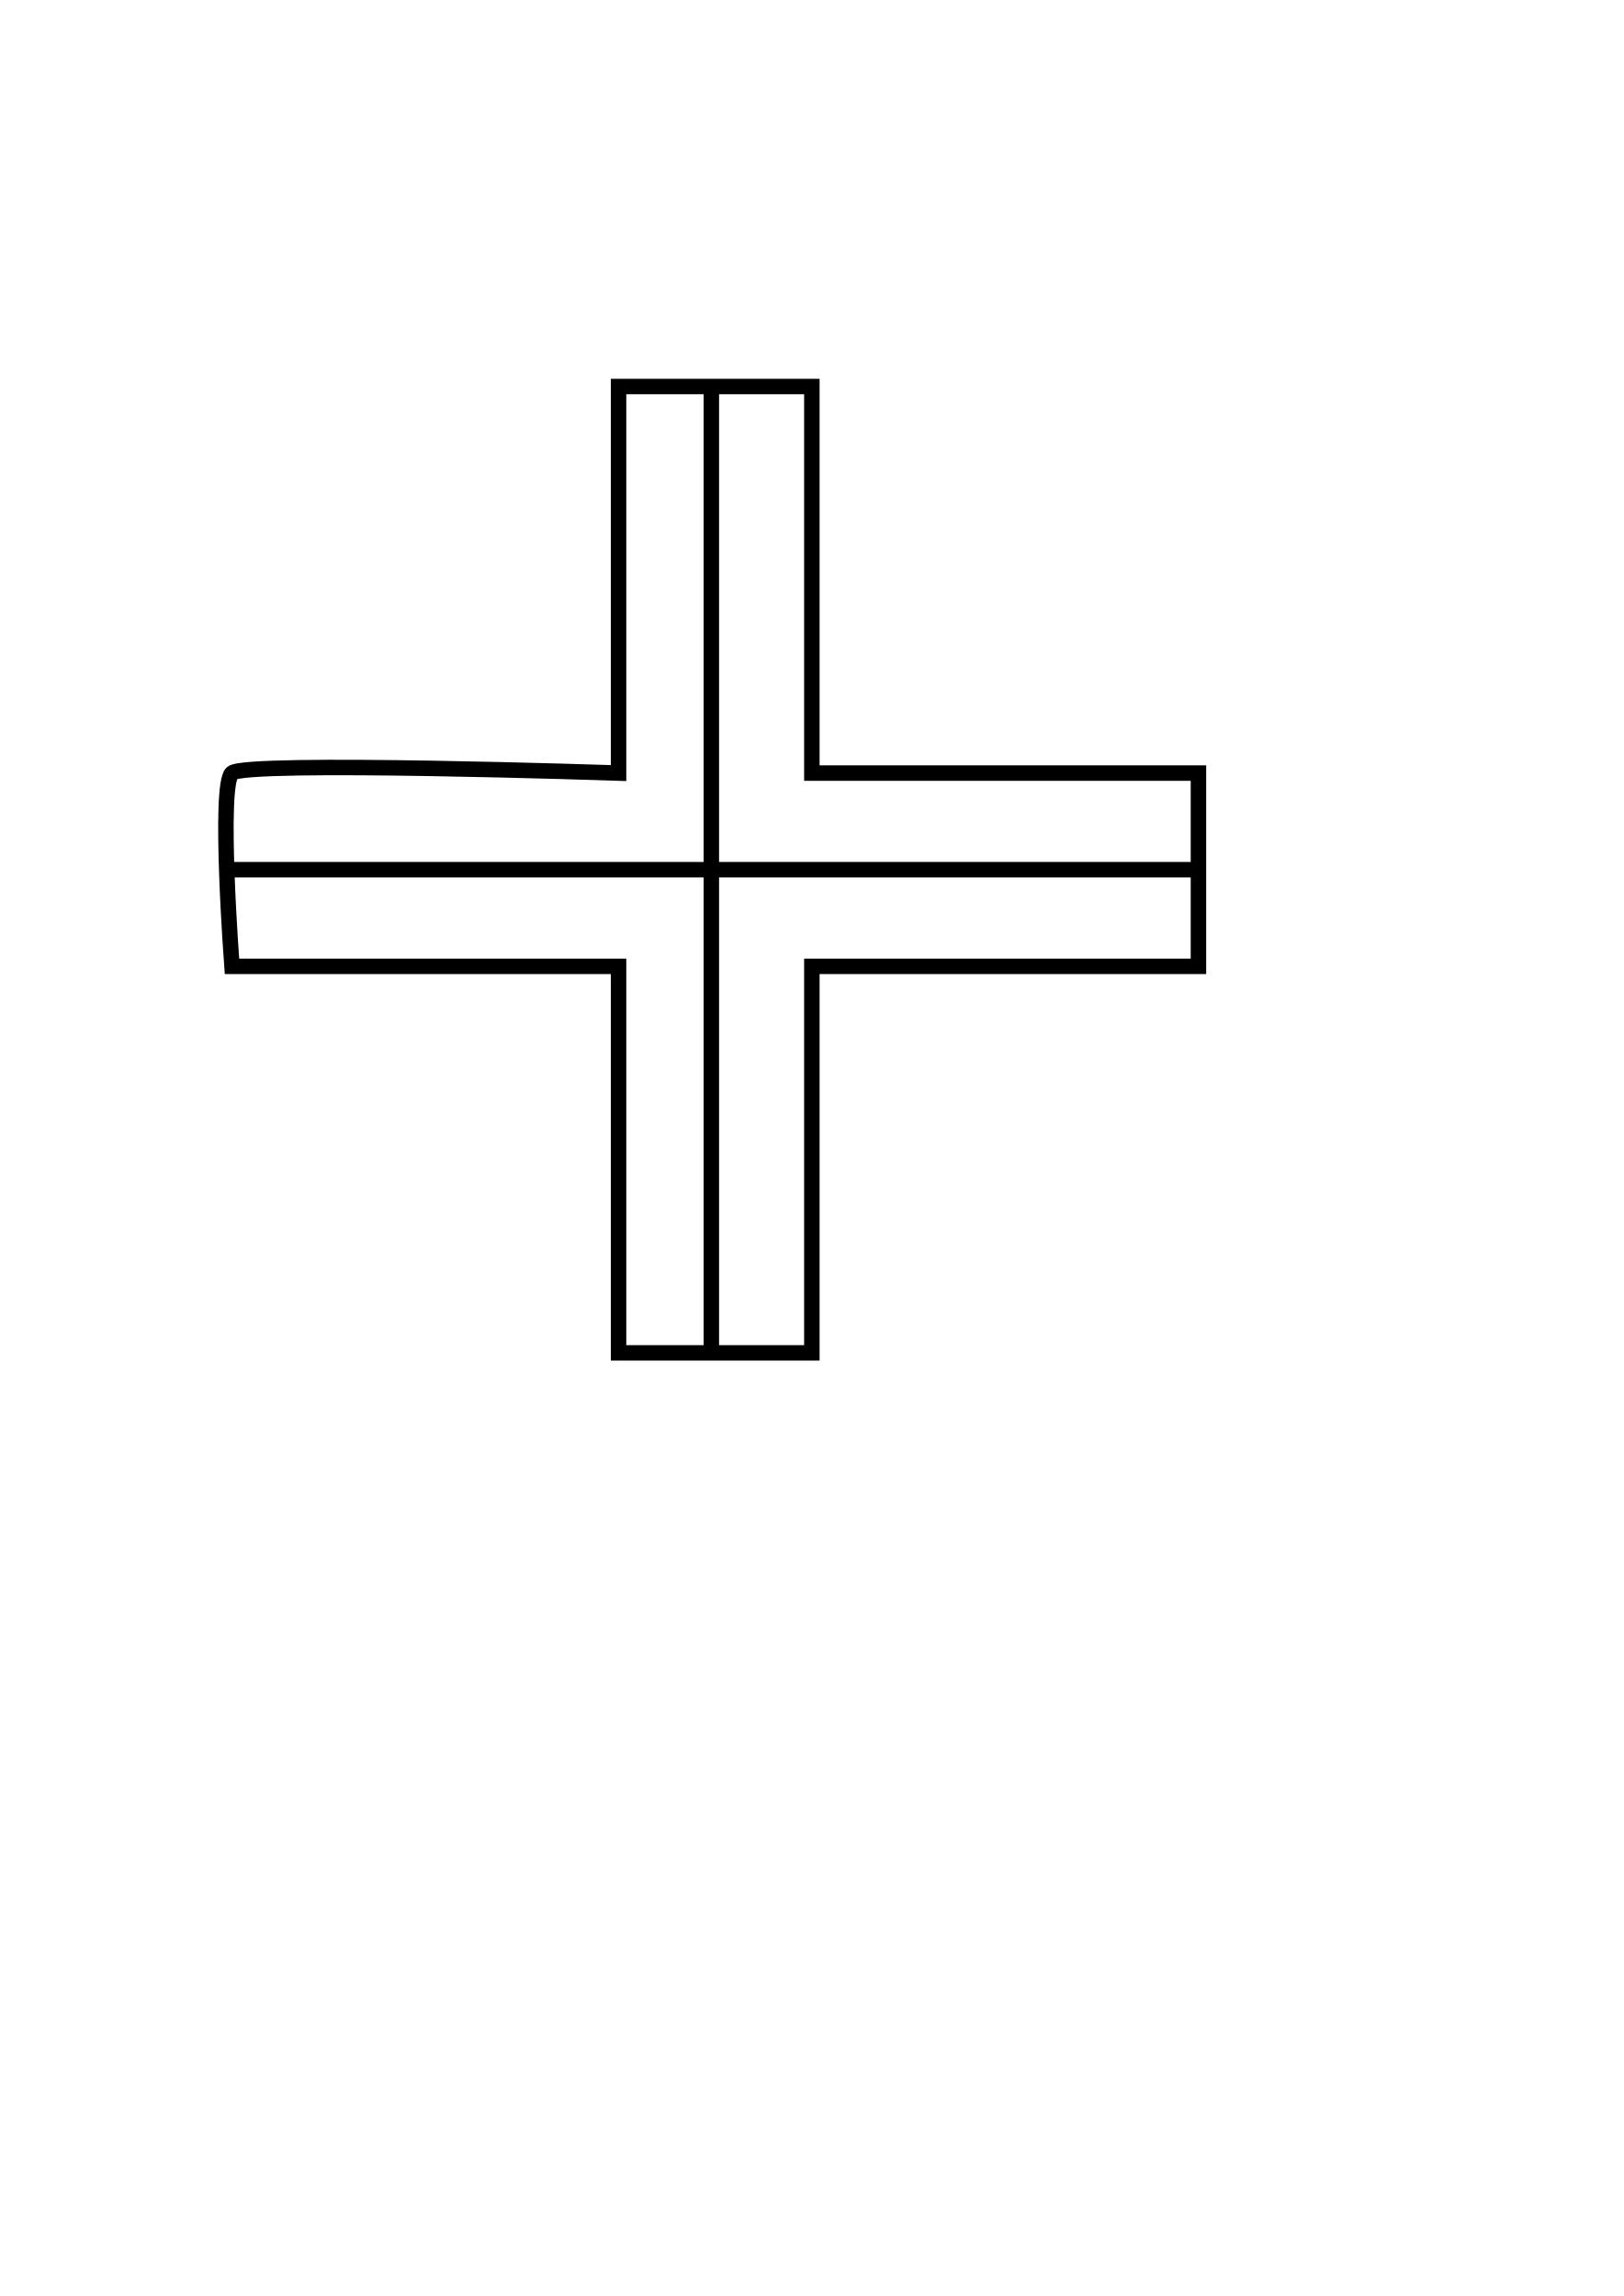
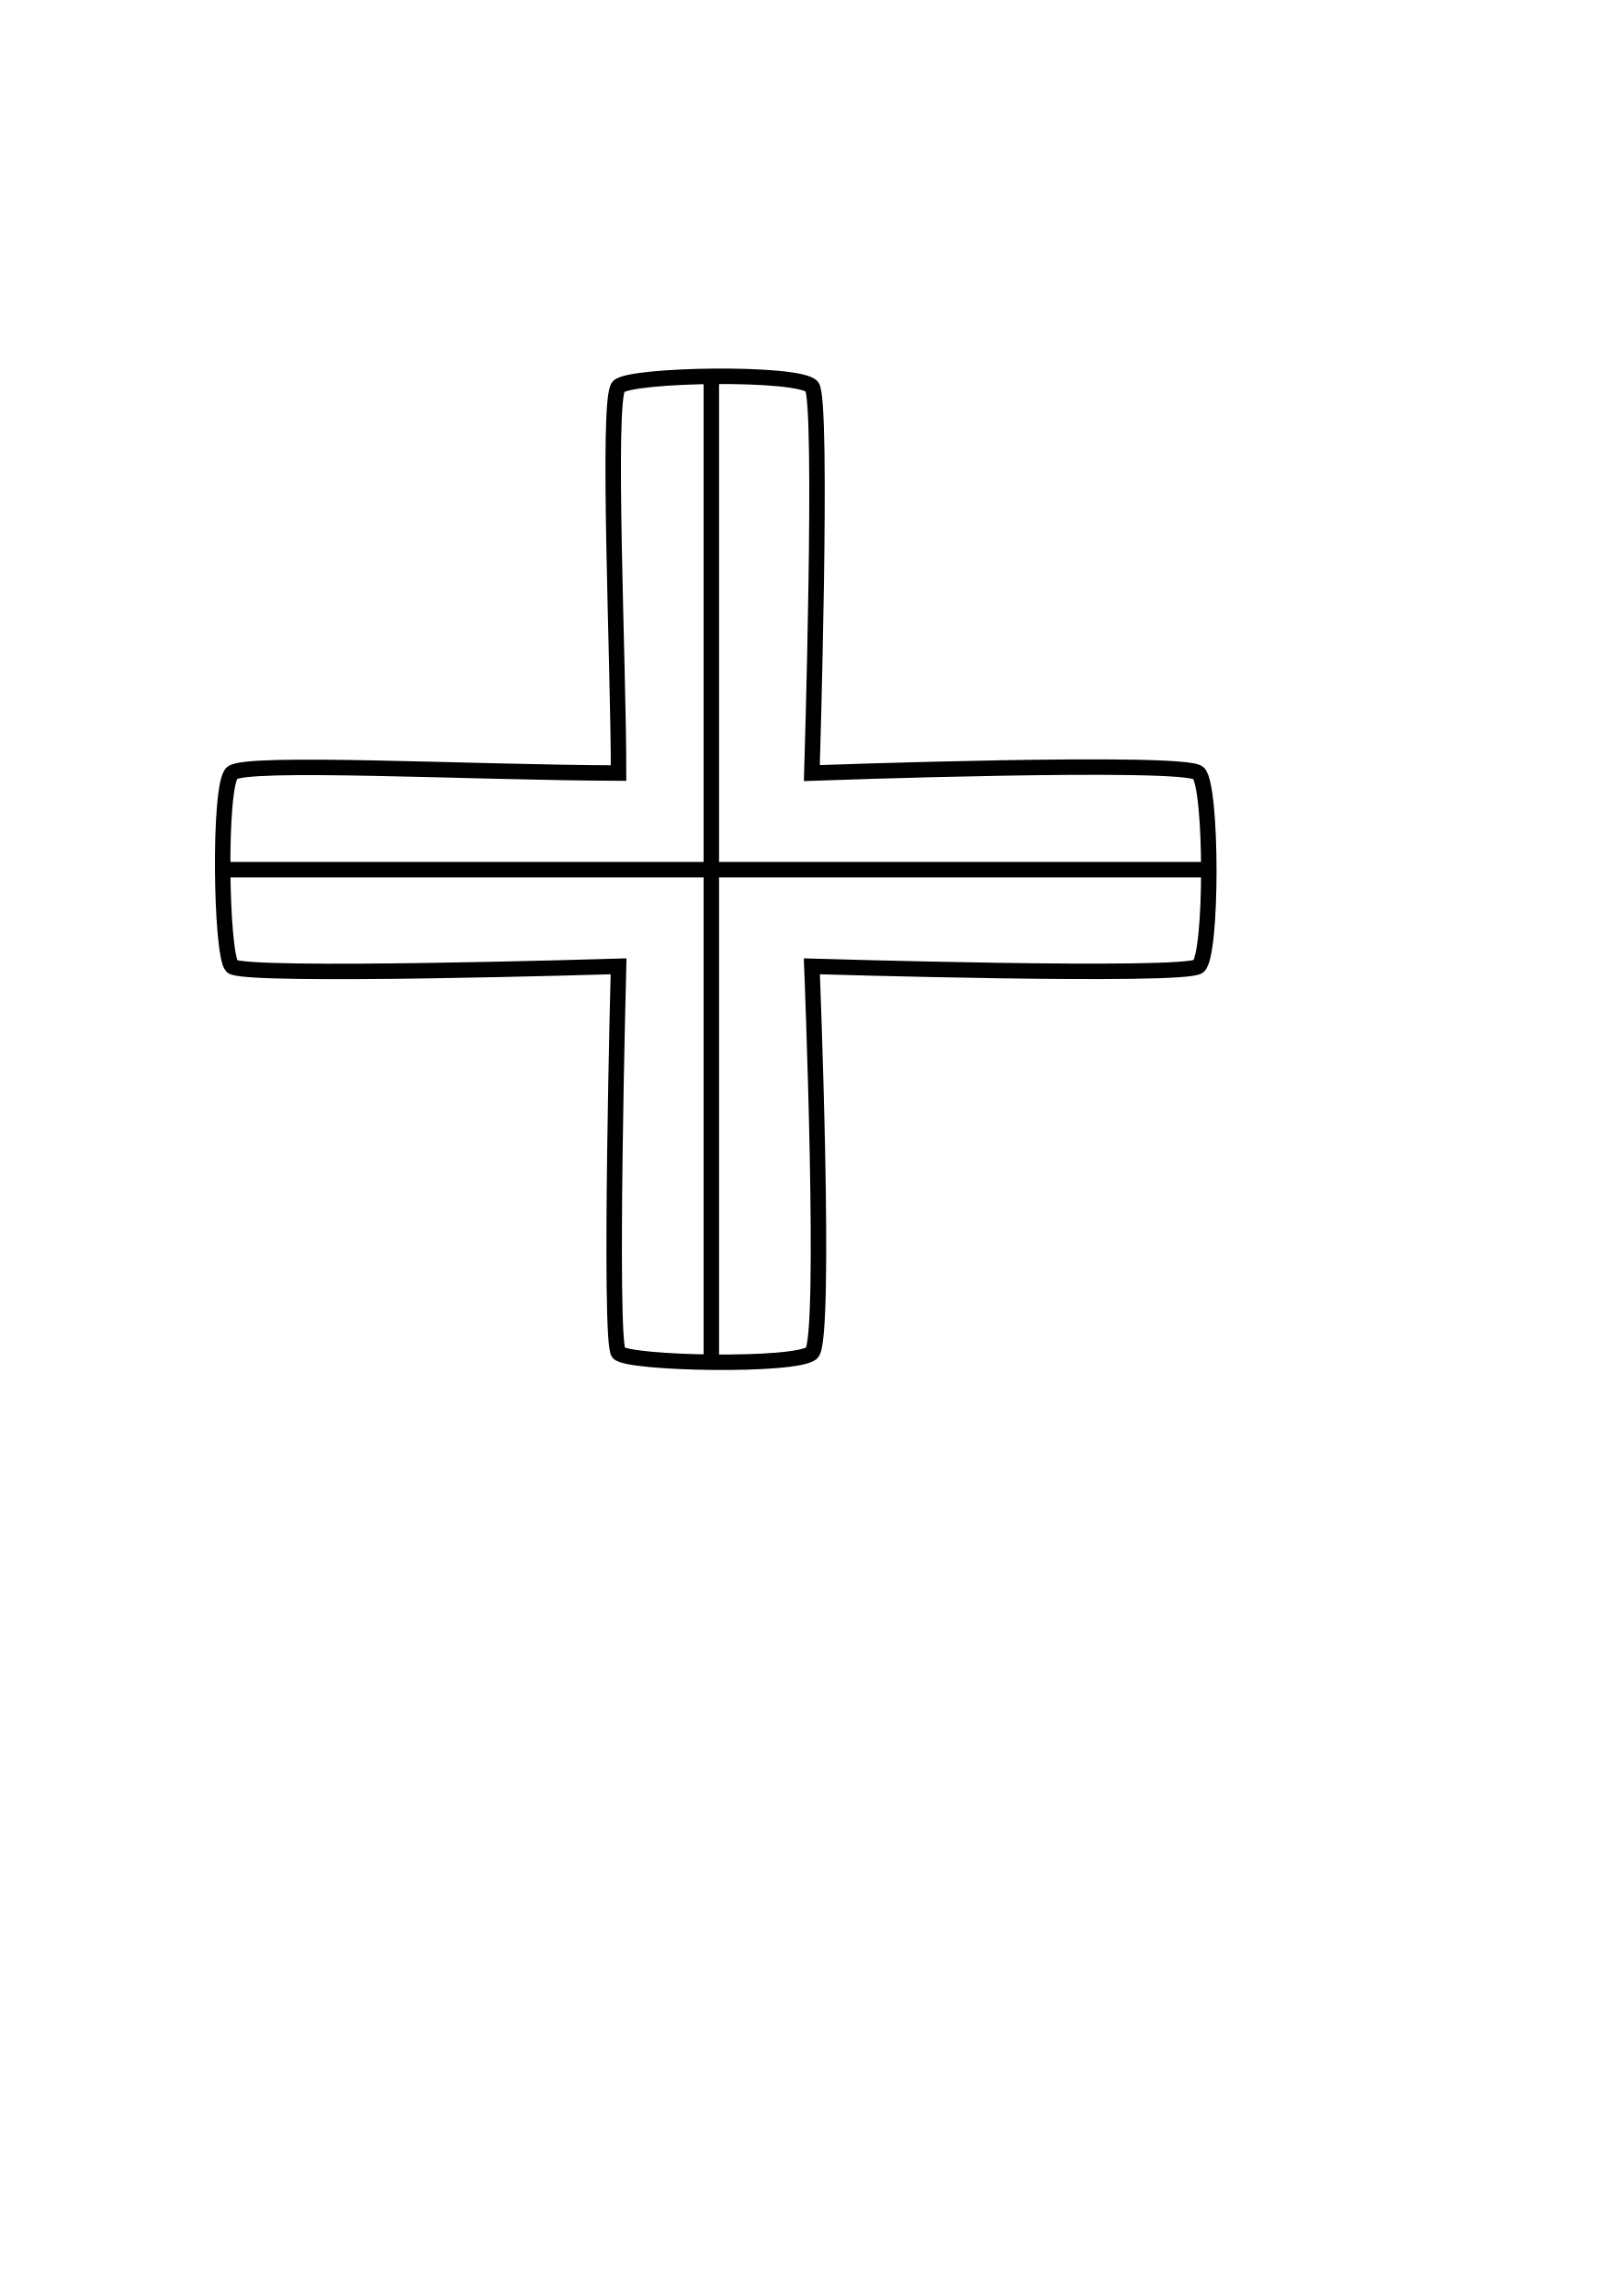
<svg xmlns="http://www.w3.org/2000/svg" width="210mm" height="297mm" viewBox="0 0 210 297" version="1.1" id="svg8">
  <defs id="defs2" />
  <g id="layer1">
-     <path style="fill:none;stroke:#000000;stroke-width:2;stroke-linecap:butt;stroke-linejoin:miter;stroke-miterlimit:4;stroke-dasharray:none;stroke-opacity:1" d="m 30,100 c 1.758,-1.618 50,0 50,0 V 50 h 25 v 50 h 50 v 25 h -50 v 50 H 80 V 125 H 30 c 0,0 -1.758,-23.382 0,-25 z" id="path4485" />
-     <path style="fill:none;stroke:#000000;stroke-width:2;stroke-linecap:butt;stroke-linejoin:miter;stroke-opacity:1;stroke-miterlimit:4;stroke-dasharray:none" d="M 92,50 V 175" id="path4496" />
-     <path style="fill:none;stroke:#000000;stroke-width:2;stroke-linecap:butt;stroke-linejoin:miter;stroke-opacity:1;stroke-miterlimit:4;stroke-dasharray:none" d="M 30,112.5 155,112.5" id="path4498" />
+     <path style="fill:none;stroke:#000000;stroke-width:2;stroke-linecap:butt;stroke-linejoin:miter;stroke-miterlimit:4;stroke-dasharray:none;stroke-opacity:1" d="m 30,100 c 1.758,-1.618 30.766,-0.071 50,0 0.021,-13.533 -1.57,-48.414 0,-50 1.57,-1.586 23.233,-1.938 25,0 1.499,1.644 0,50 0,50 0,0 48.22,-1.739 50,0 1.78,1.739 1.796,23.538 0,25 -1.796,1.462 -50,0 -50,0 0,0 1.932,48.17 0,50 -1.932,1.83 -23.725,1.401 -25,0 -1.275,-1.401 0,-50 0,-50 0,0 -48.563,1.487 -50,0 -1.437,-1.487 -1.758,-23.382 0,-25 z" id="path4485" />
+     <path style="fill:none;stroke:#000000;stroke-width:2;stroke-linecap:butt;stroke-linejoin:miter;stroke-miterlimit:4;stroke-dasharray:none;stroke-opacity:1" d="M 92,49.386 V 175.26" id="path4496" />
+     <path style="fill:none;stroke:#000000;stroke-width:2;stroke-linecap:butt;stroke-linejoin:miter;stroke-miterlimit:4;stroke-dasharray:none;stroke-opacity:1" d="M 29.669,112.5 H 155.661" id="path4498" />
  </g>
</svg>
